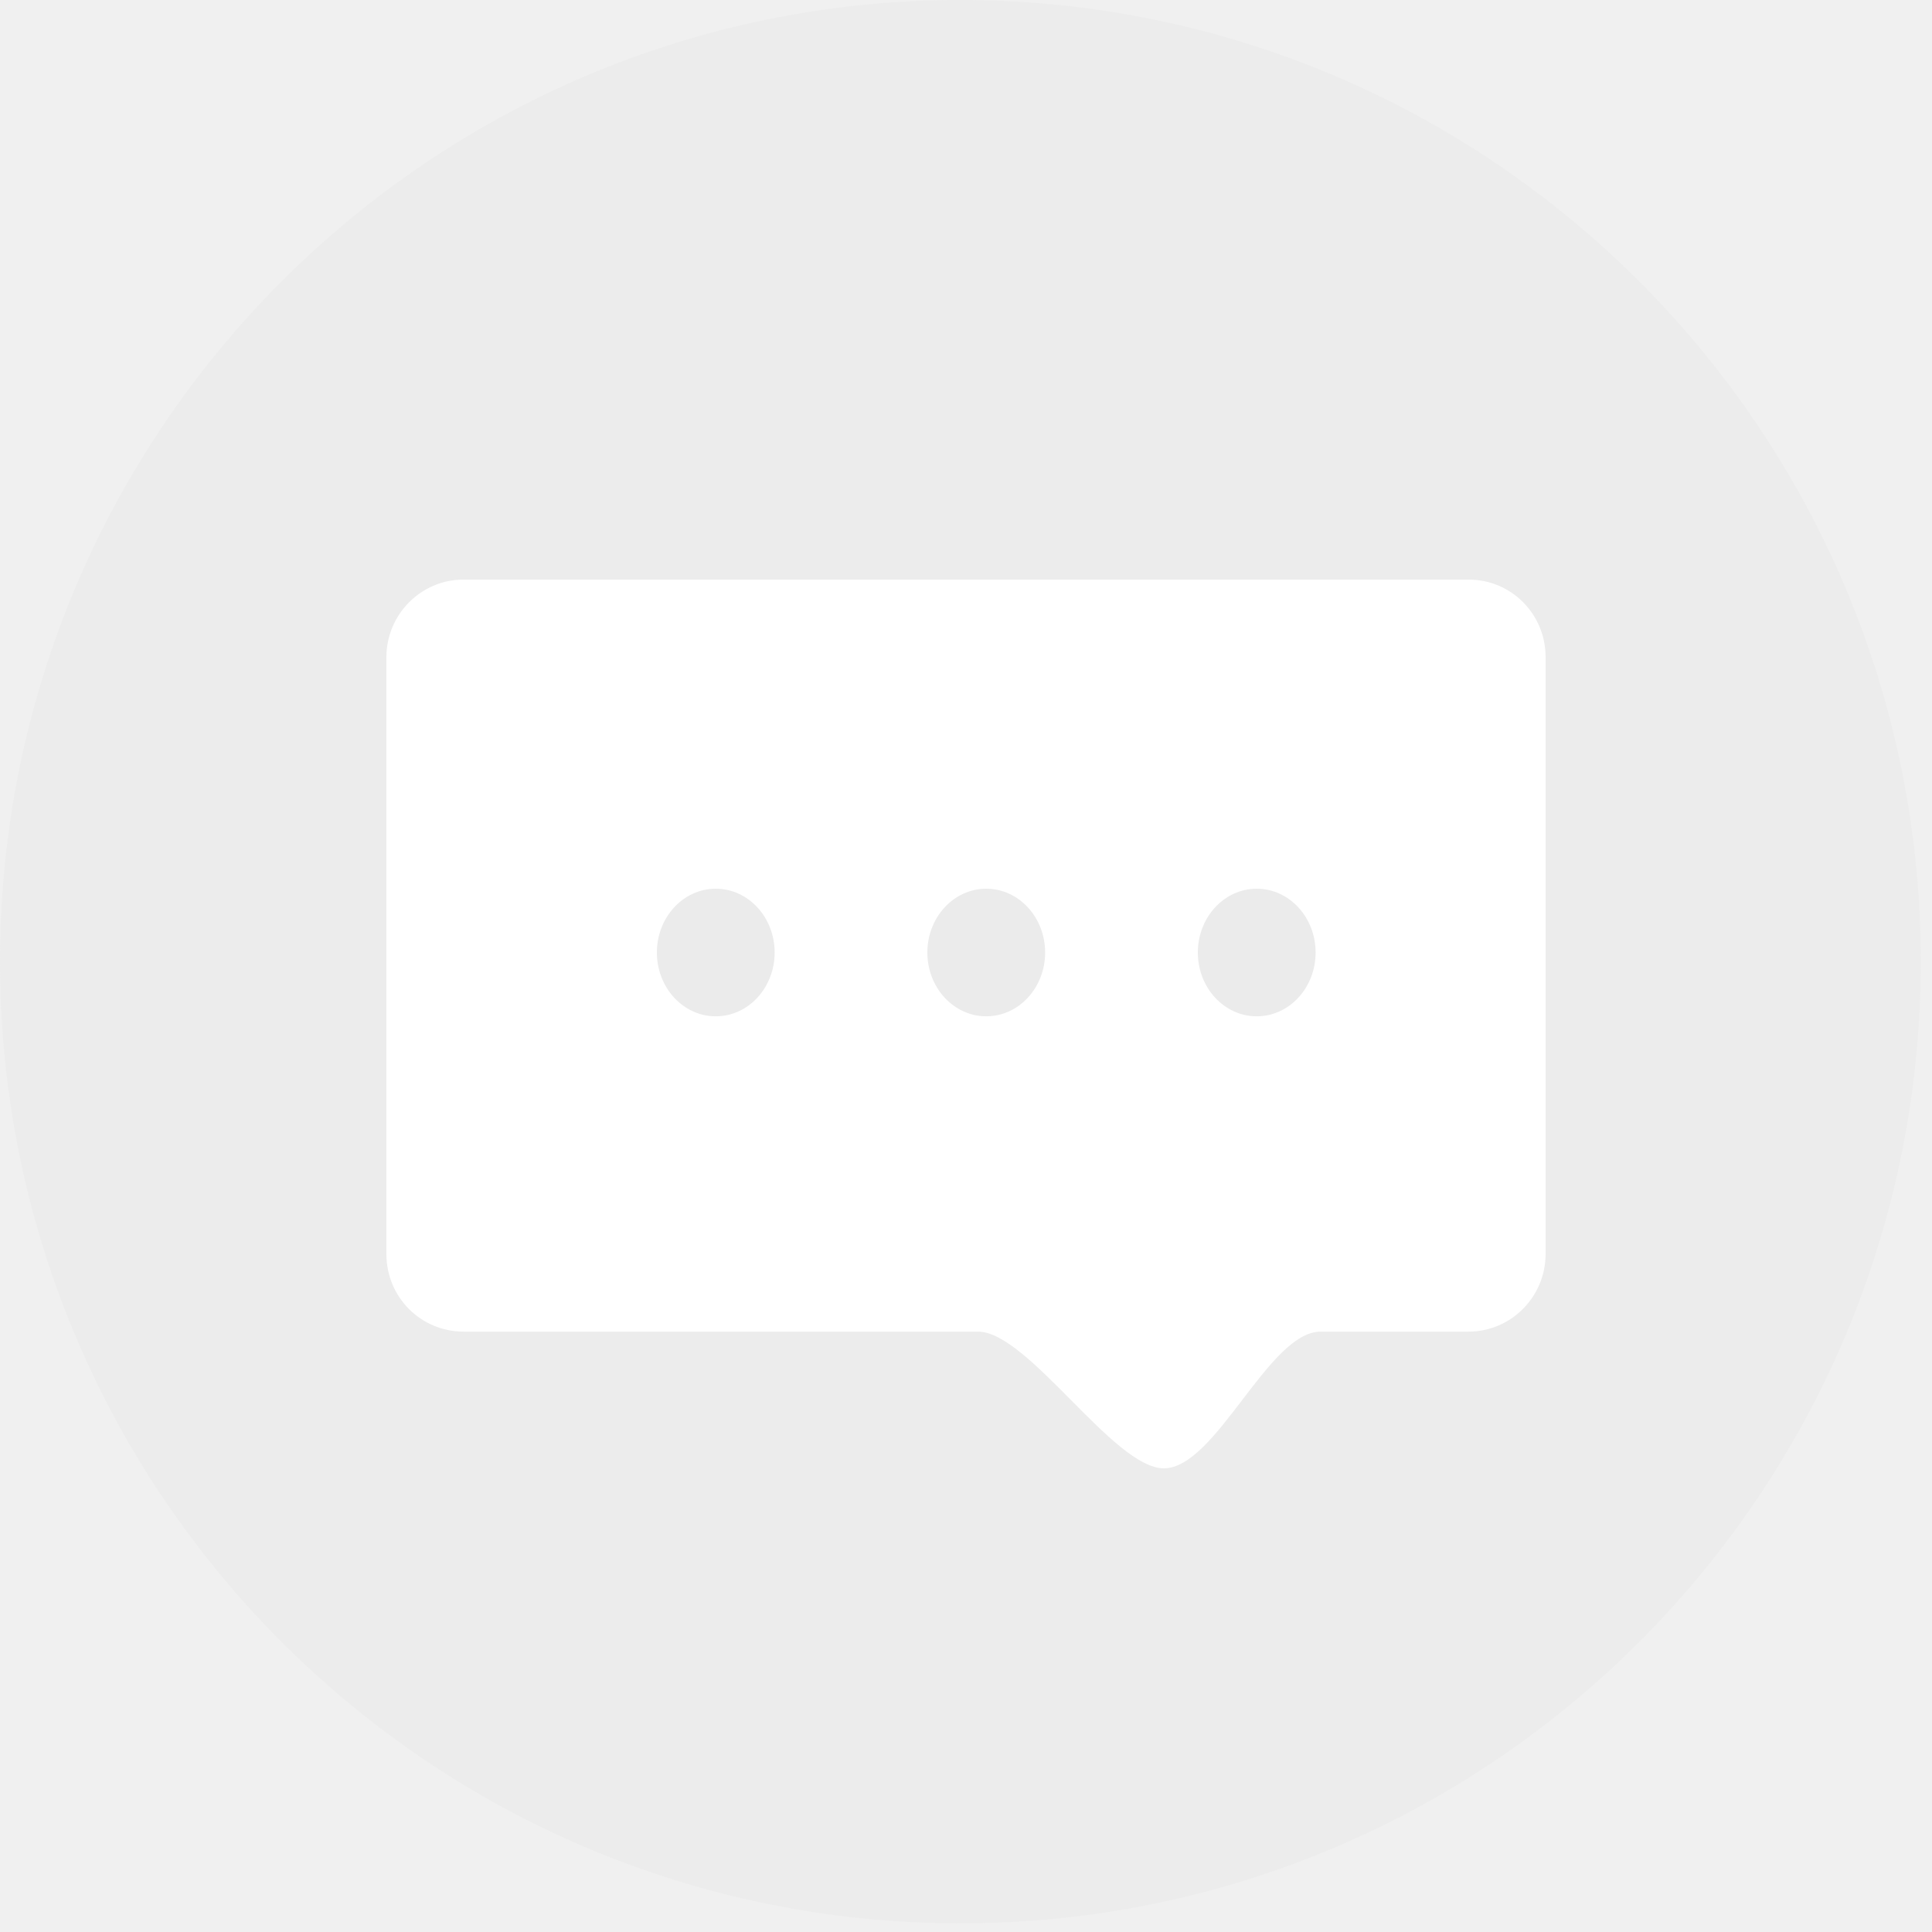
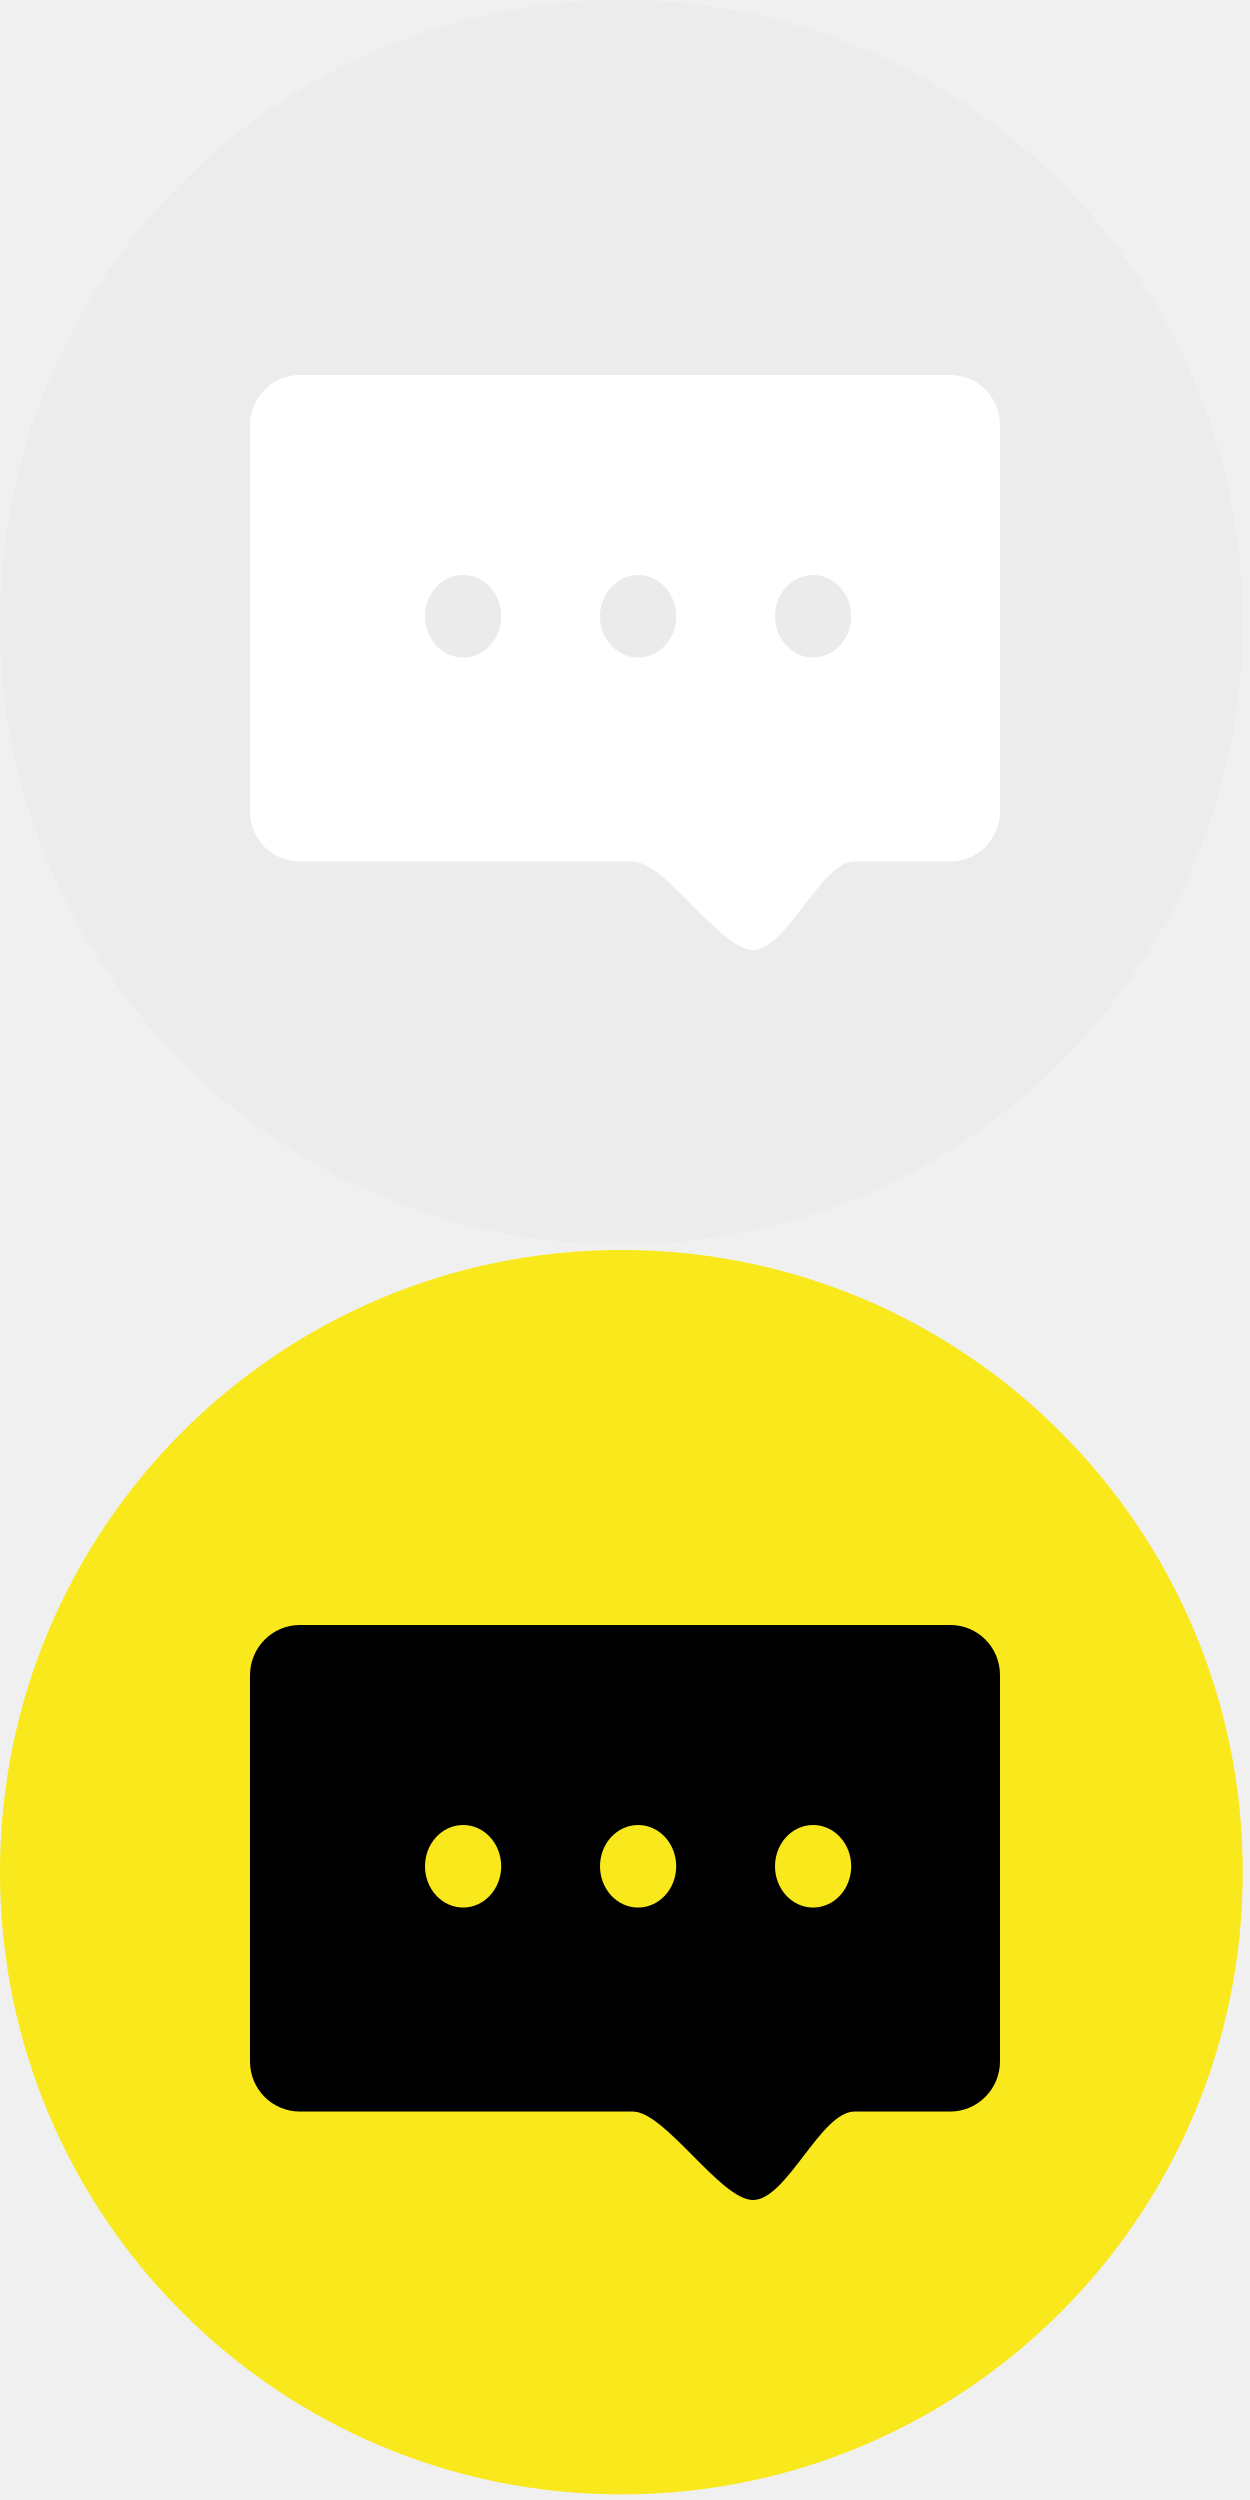
- <svg xmlns="http://www.w3.org/2000/svg" width="50px" height="50px" viewBox="0 0 50 50" version="1.1">
+ <svg xmlns="http://www.w3.org/2000/svg" width="50px" height="100px" viewBox="0 0 50 100" version="1.1">
  <defs />
  <g id="Page-1" stroke="none" stroke-width="1" fill="none" fill-rule="evenodd">
-     <g id="ping1" transform="translate(-275, -29)">
-       <g id="Group" transform="translate(275, 29)">
-         <g id="Shape" fill="#ECECEC">
-           <ellipse id="Oval-1" cx="24.855" cy="24.888" rx="24.855" ry="24.888" />
+     <g id="chat_tab_active-+-chat_tab">
+       <g id="chat_tab_active" transform="translate(0, 50)">
+         <g id="Group">
+           <g id="Page-1">
+             <g id="chat2">
+               <g id="Group">
+                 <g id="Shape" fill="#F8E81C">
+                   <ellipse id="Oval-1" cx="24.855" cy="24.888" rx="24.855" ry="24.888" />
+                 </g>
+                 <path d="M10,17.009 C10,15.9 10.898,15 11.992,15 L38.008,15 C39.108,15 40,15.887 40,17.009 L40,32.452 C40,33.562 39.104,34.462 38.008,34.462 C38.008,34.462 39.153,34.462 34.179,34.462 C32.826,34.462 31.473,38 30.12,38 C28.819,38 26.61,34.462 25.309,34.462 L11.997,34.462 C10.894,34.462 10,33.575 10,32.452 L10,17.009 L10,17.009 Z" id="Rectangle-26" fill="#000000" />
+                 <ellipse id="Oval-68" fill="#F8E81C" cx="18.524" cy="24.651" rx="1.524" ry="1.651" />
+                 <ellipse id="Oval-68" fill="#F8E81C" cx="25.524" cy="24.651" rx="1.524" ry="1.651" />
+                 <ellipse id="Oval-68" fill="#F8E81C" cx="32.524" cy="24.651" rx="1.524" ry="1.651" />
+               </g>
+             </g>
+           </g>
        </g>
-         <path d="M10,17.009 C10,15.9 10.898,15 11.992,15 L38.008,15 C39.108,15 40,15.887 40,17.009 L40,32.452 C40,33.562 39.104,34.462 38.008,34.462 C38.008,34.462 39.153,34.462 34.179,34.462 C32.826,34.462 31.473,38 30.12,38 C28.819,38 26.61,34.462 25.309,34.462 L11.997,34.462 C10.894,34.462 10,33.575 10,32.452 L10,17.009 Z" id="Rectangle-26" fill="#FFFFFF" />
-         <ellipse id="Oval-68" fill="#EBEBEB" cx="18.524" cy="24.651" rx="1.524" ry="1.651" />
-         <ellipse id="Oval-68" fill="#EBEBEB" cx="25.524" cy="24.651" rx="1.524" ry="1.651" />
-         <ellipse id="Oval-68" fill="#EBEBEB" cx="32.524" cy="24.651" rx="1.524" ry="1.651" />
+       </g>
+       <g id="chat_tab">
+         <g id="Group">
+           <g id="Page-1">
+             <g id="ping1">
+               <g id="Group">
+                 <g id="Shape" fill="#ECECEC">
+                   <ellipse id="Oval-1" cx="24.855" cy="24.888" rx="24.855" ry="24.888" />
+                 </g>
+                 <path d="M10,17.009 C10,15.9 10.898,15 11.992,15 L38.008,15 C39.108,15 40,15.887 40,17.009 L40,32.452 C40,33.562 39.104,34.462 38.008,34.462 C38.008,34.462 39.153,34.462 34.179,34.462 C32.826,34.462 31.473,38 30.12,38 C28.819,38 26.61,34.462 25.309,34.462 L11.997,34.462 C10.894,34.462 10,33.575 10,32.452 L10,17.009 L10,17.009 Z" id="Rectangle-26" fill="#FFFFFF" />
+                 <ellipse id="Oval-68" fill="#EBEBEB" cx="18.524" cy="24.651" rx="1.524" ry="1.651" />
+                 <ellipse id="Oval-68" fill="#EBEBEB" cx="25.524" cy="24.651" rx="1.524" ry="1.651" />
+                 <ellipse id="Oval-68" fill="#EBEBEB" cx="32.524" cy="24.651" rx="1.524" ry="1.651" />
+               </g>
+             </g>
+           </g>
+         </g>
      </g>
    </g>
  </g>
</svg>
